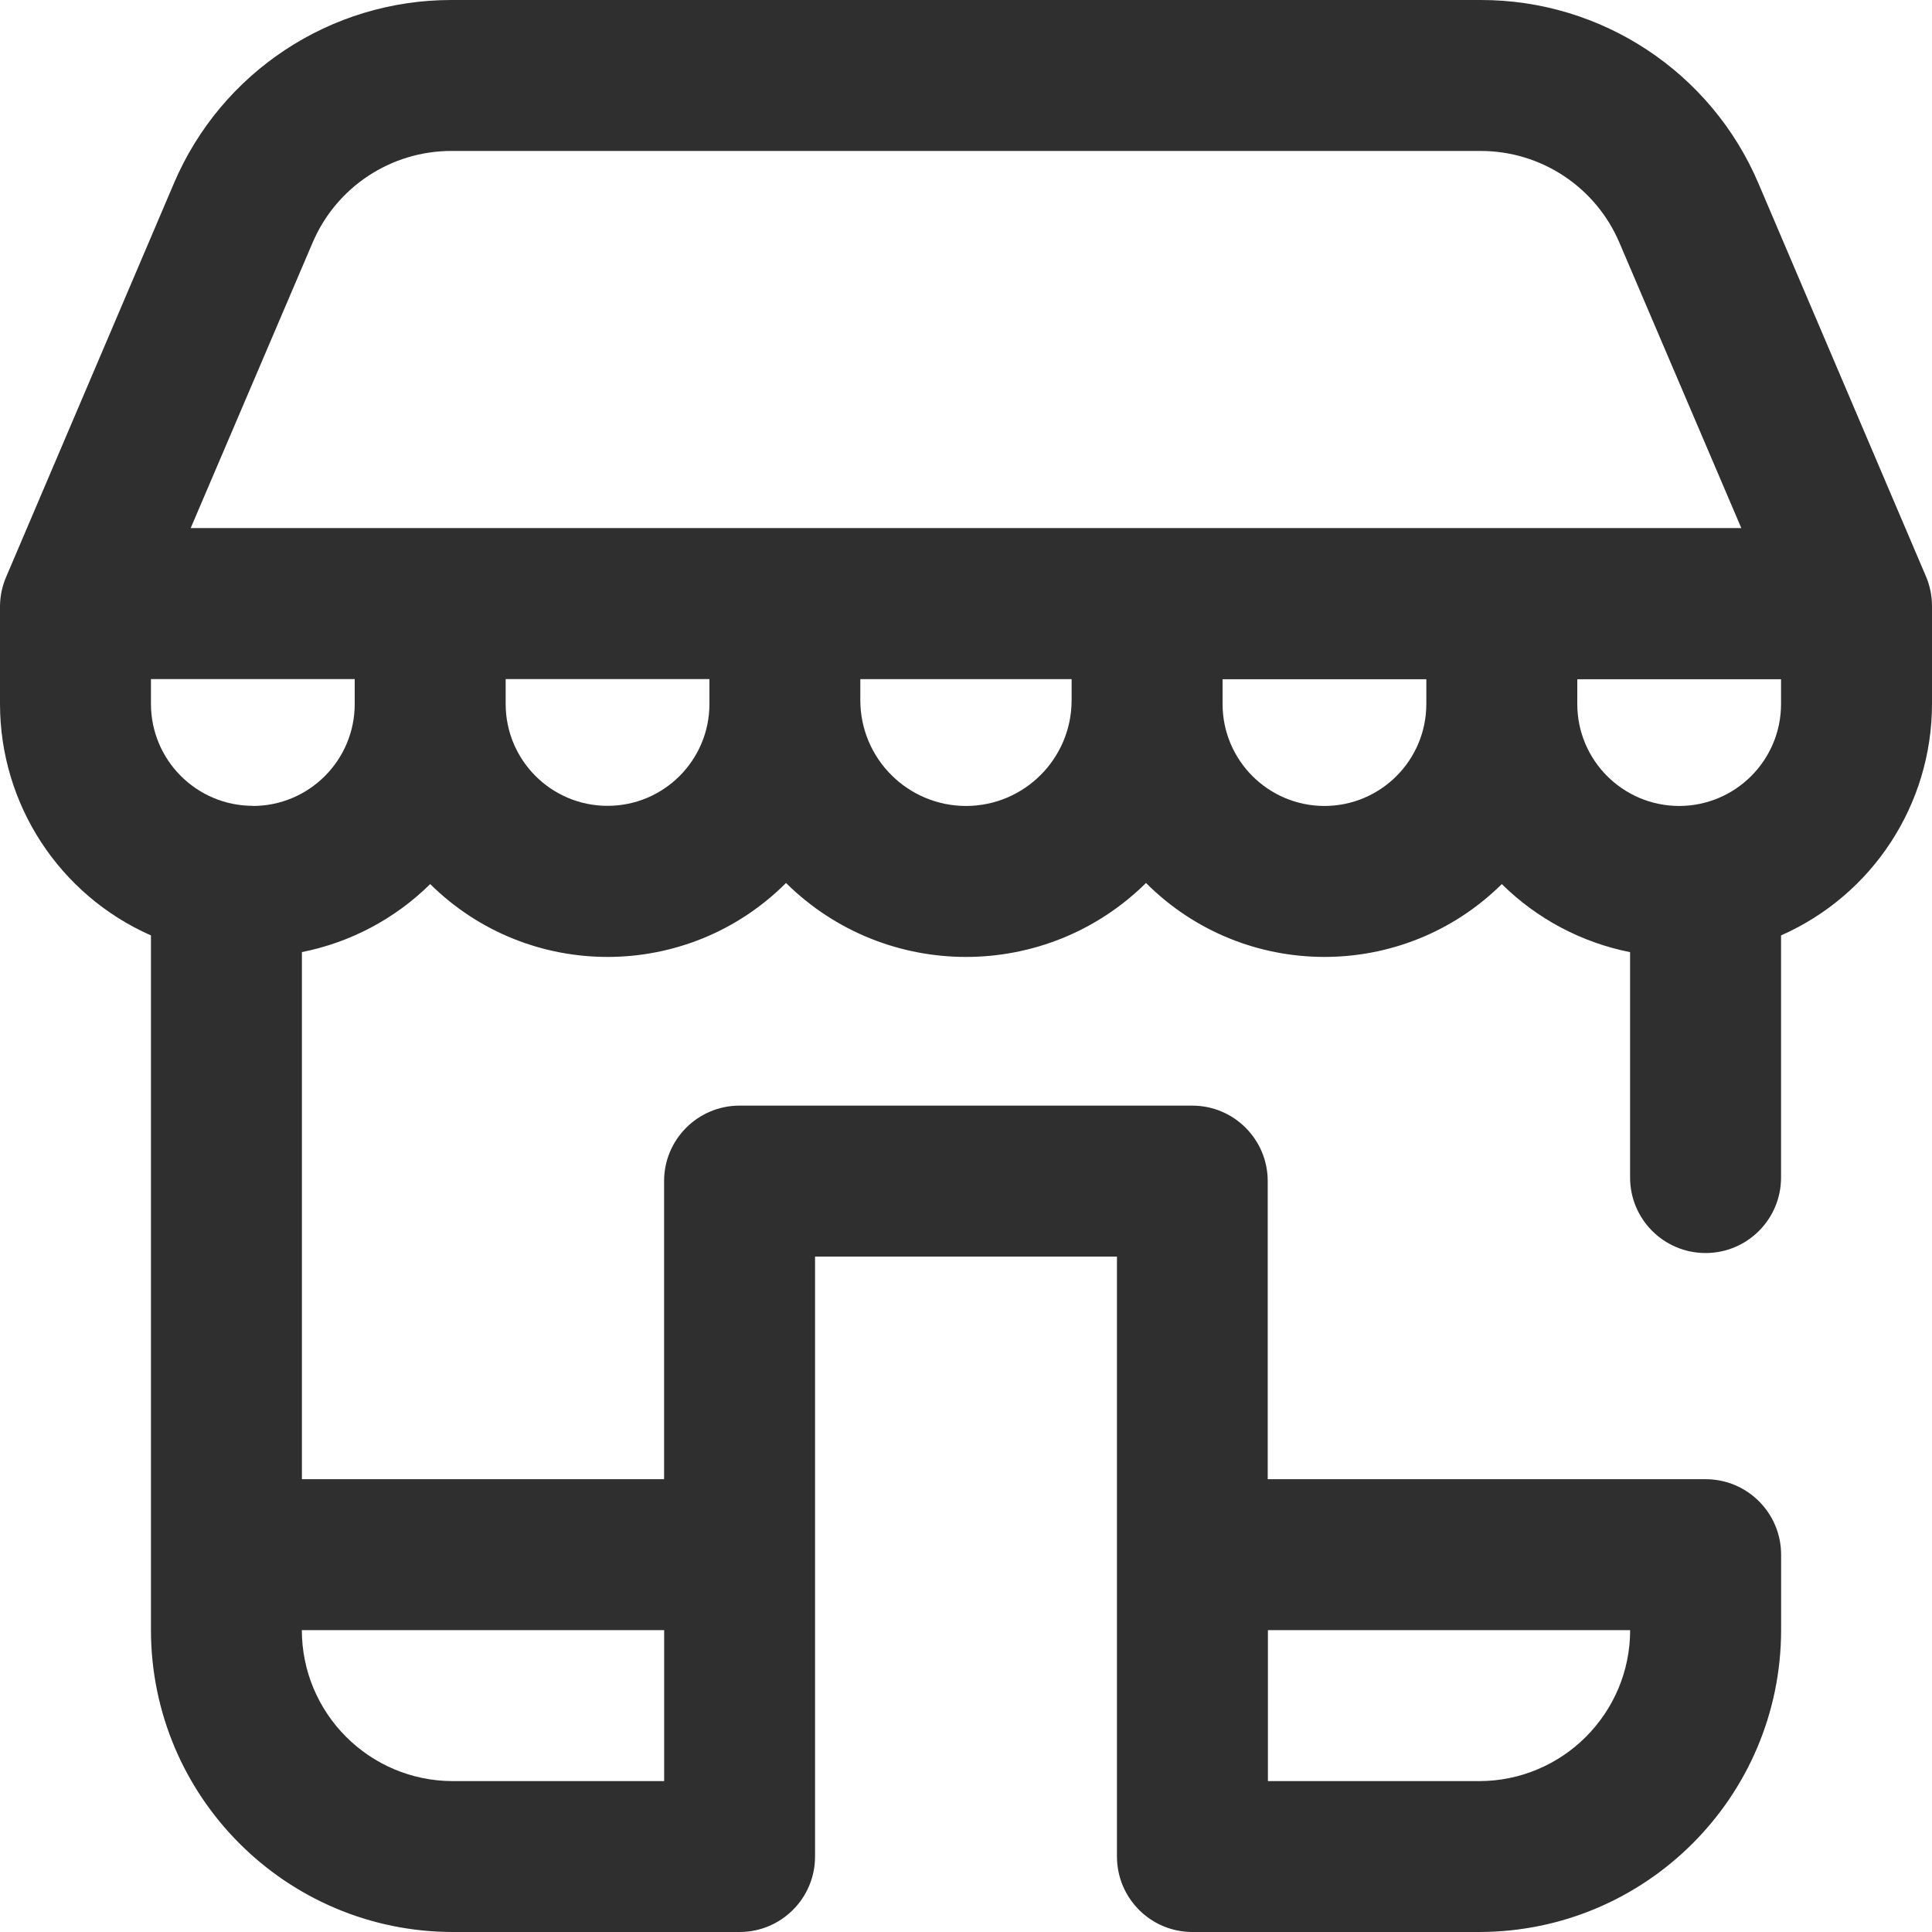
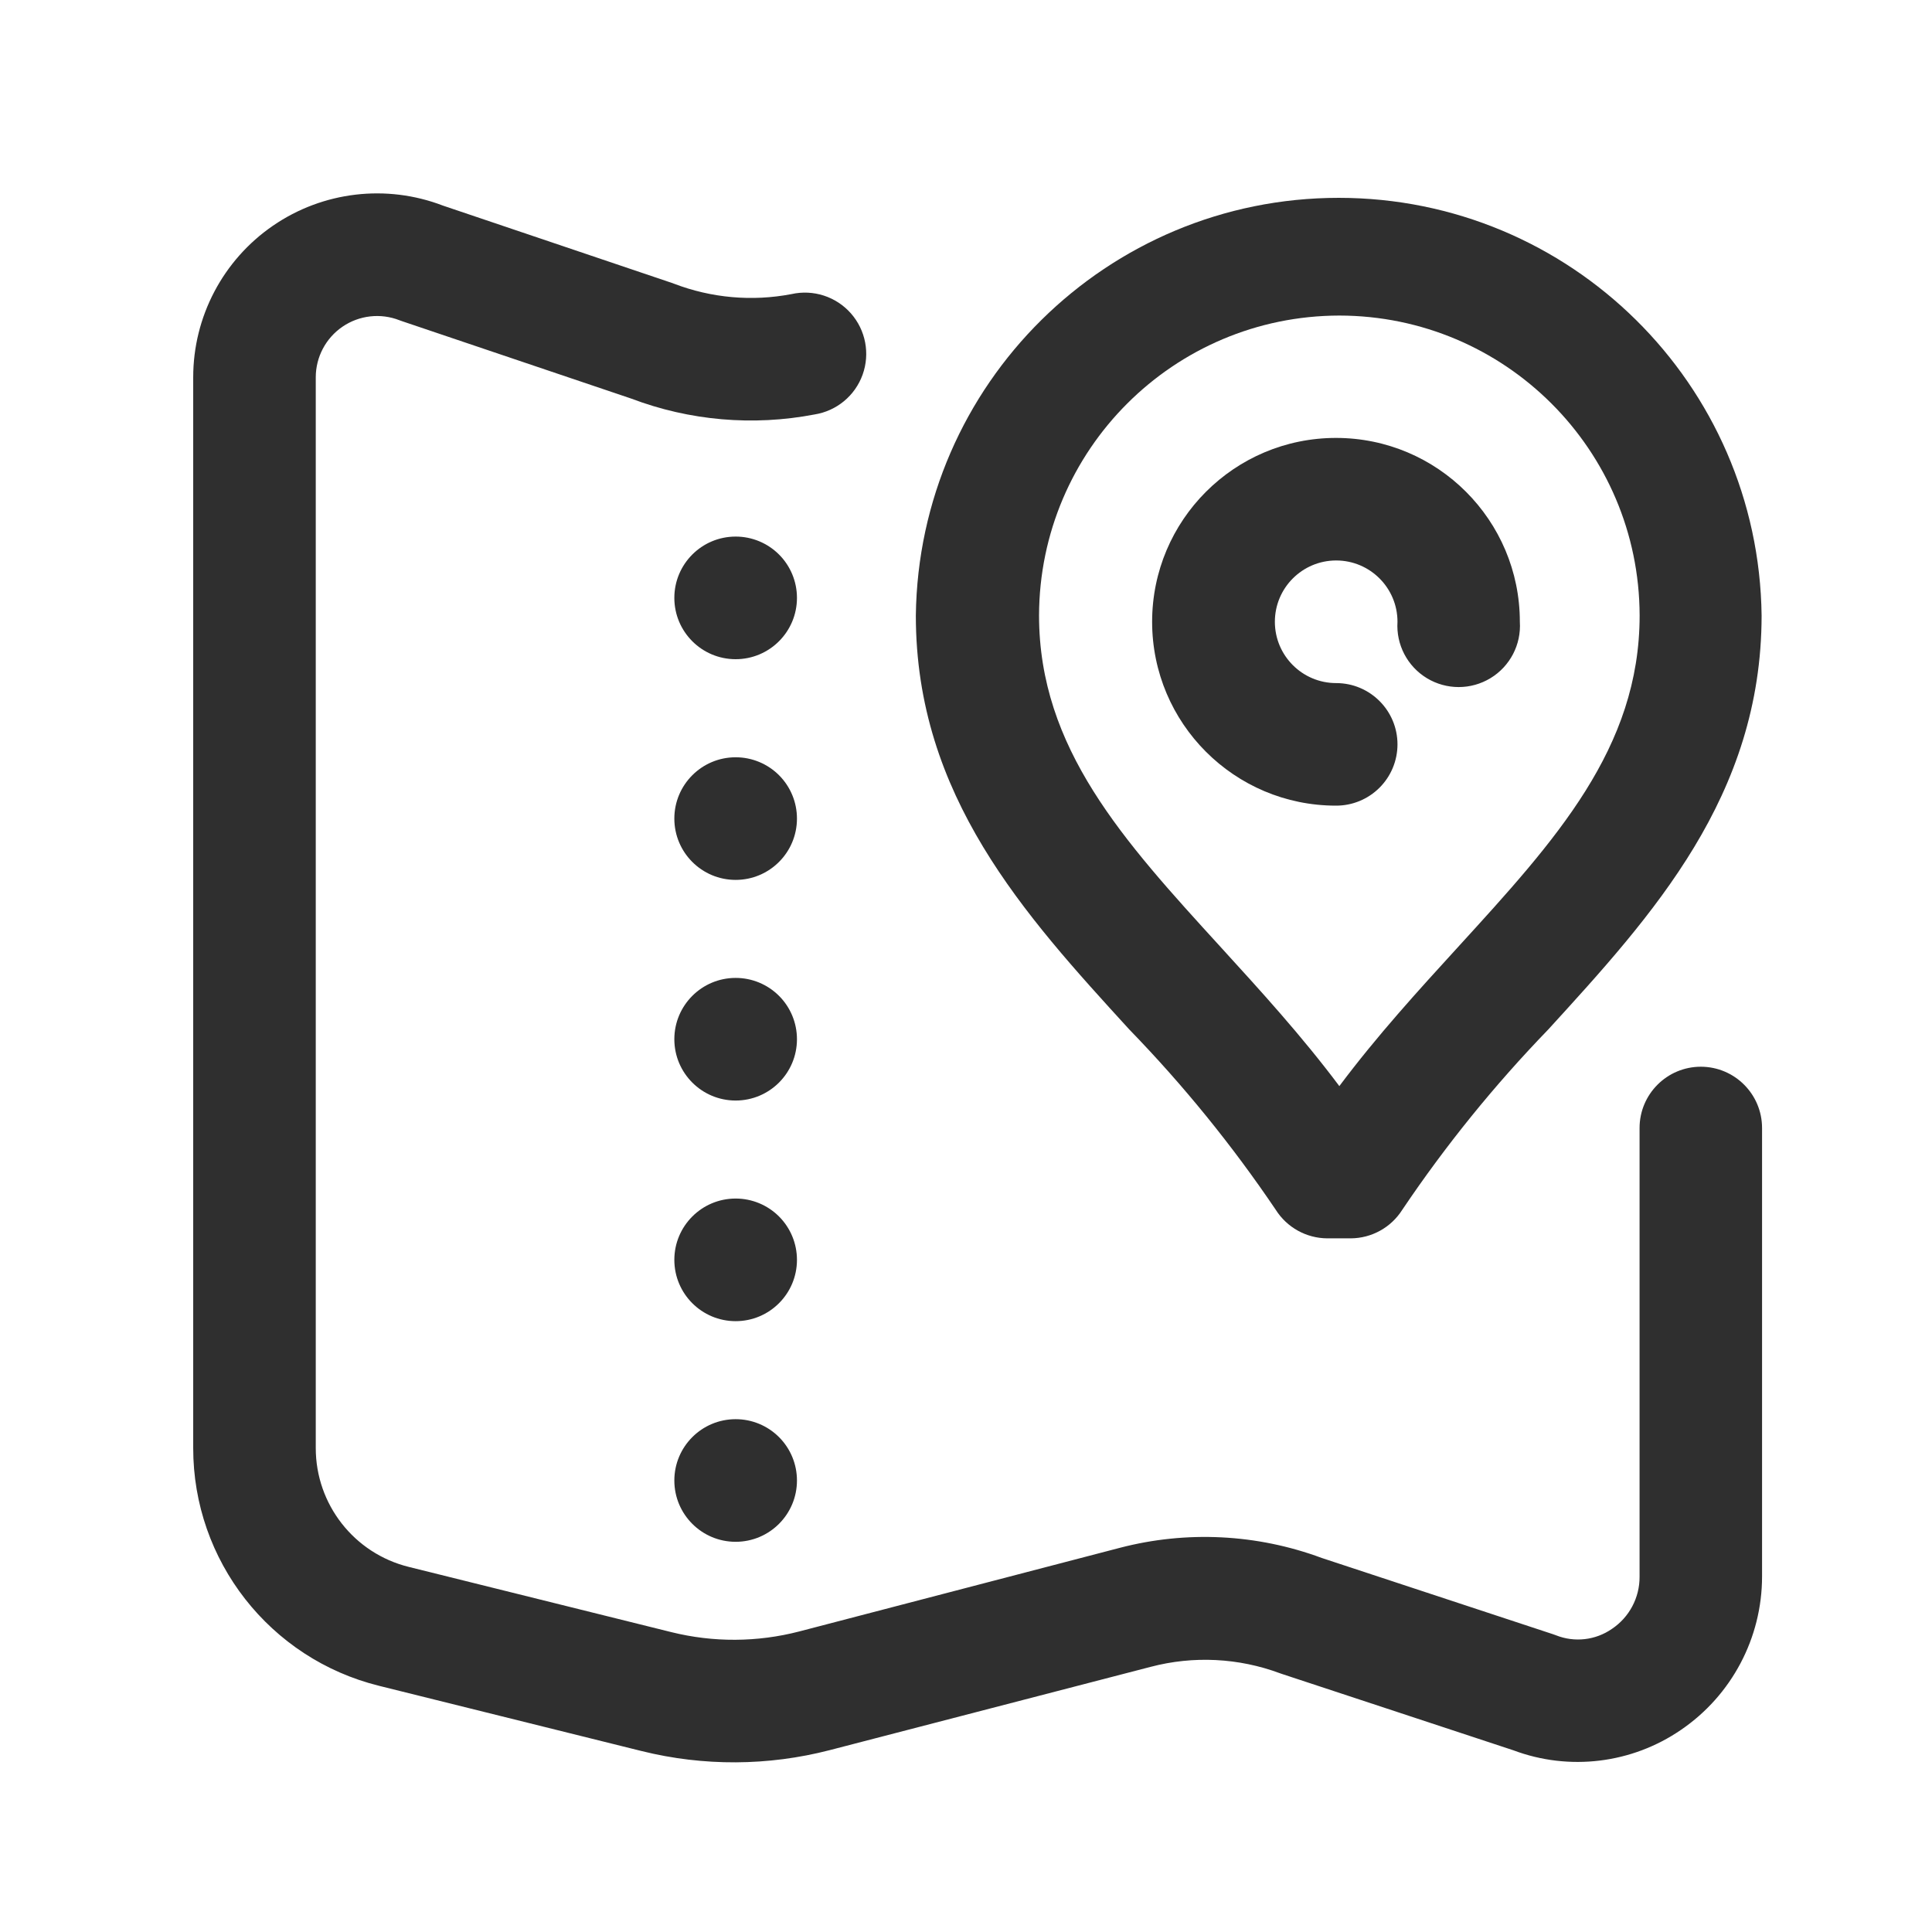
- <svg xmlns="http://www.w3.org/2000/svg" id="prefix__branches_ic_30px_inactive" width="30" height="30" viewBox="0 0 30 30">
-   <path id="prefix__boundaries" d="M0 0H30V30H0z" style="fill:none" />
-   <path id="prefix__store" d="M29.906 8.95l-2.6-6.1A4.681 4.681 0 0 0 22.99 0H7.01A4.681 4.681 0 0 0 2.7 2.848l-2.6 6.1a1.173 1.173 0 0 0-.1.462v1.523a3.93 3.93 0 0 0 2.344 3.592v10.788A4.693 4.693 0 0 0 7.031 30h4.453a1.172 1.172 0 0 0 1.172-1.172v-9.316h4.688v9.316A1.172 1.172 0 0 0 18.516 30h4.453a4.693 4.693 0 0 0 4.688-4.687v-1.172a1.172 1.172 0 0 0-1.172-1.172h-6.8V18.34a1.172 1.172 0 0 0-1.172-1.172h-7.029a1.172 1.172 0 0 0-1.172 1.172v4.629H4.688v-8.185a3.919 3.919 0 0 0 1.992-1.056 3.918 3.918 0 0 0 5.525-.017 3.976 3.976 0 0 0 5.59 0 3.918 3.918 0 0 0 5.525.017 3.919 3.919 0 0 0 1.992 1.057v3.5a1.172 1.172 0 0 0 2.344 0v-3.76A3.931 3.931 0 0 0 30 10.933V9.41a1.173 1.173 0 0 0-.094-.46zM19.688 25.313h5.625a2.347 2.347 0 0 1-2.344 2.344h-3.281zM4.854 3.768A2.341 2.341 0 0 1 7.01 2.344h15.98a2.341 2.341 0 0 1 2.156 1.424L27.039 8.2H2.961zm5.459 21.545v2.344H7.031a2.347 2.347 0 0 1-2.344-2.344zm-6.387-12.8a1.584 1.584 0 0 1-1.582-1.582v-.386h3.164v.386a1.584 1.584 0 0 1-1.582 1.584zm7.09-1.582a1.582 1.582 0 0 1-3.164 0v-.386h3.164zM15 12.515a1.643 1.643 0 0 1-1.641-1.641v-.328h3.281v.328A1.642 1.642 0 0 1 15 12.515zm5.566 0a1.584 1.584 0 0 1-1.582-1.582v-.386h3.164v.386a1.584 1.584 0 0 1-1.582 1.582zm5.508 0a1.584 1.584 0 0 1-1.582-1.582v-.386h3.164v.386a1.584 1.584 0 0 1-1.582 1.582zm0 0" style="fill:#2f2f2f" />
+ <svg xmlns="http://www.w3.org/2000/svg" width="30" height="30" viewBox="0 0 30 30">
+   <defs>
+     <clipPath id="clip-path">
+       <path id="Rectangle_2199" fill="#2f2f2f" stroke="#707070" d="M0 0H30V30H0z" transform="translate(6853 399)" />
+     </clipPath>
+     <style>
+             .cls-3{fill:#2f2f2f}
+         </style>
+   </defs>
+   <g id="Mask_Group_94" clip-path="url(#clip-path)" transform="translate(-6853 -399)">
+     <g id="map" transform="translate(6855.974 402)">
+       <g id="Group_9852" transform="translate(.026)">
+         <g id="Group_9851">
+           <path id="Path_8270" d="M241.582 15.786a.952.952 0 0 0 .8.443h.364a.952.952 0 0 0 .8-.443 20.462 20.462 0 0 1 2.267-2.8c1.627-1.782 3.31-3.625 3.313-6.428a6.567 6.567 0 0 0-13.133 0c0 2.8 1.685 4.644 3.313 6.426a20.463 20.463 0 0 1 2.276 2.802zm.987-13.886a4.669 4.669 0 0 1 4.663 4.656c0 2.064-1.306 3.491-2.815 5.144-.623.682-1.261 1.381-1.848 2.165-.587-.784-1.226-1.483-1.848-2.165-1.509-1.653-2.813-3.08-2.815-5.142a4.67 4.67 0 0 1 4.663-4.658z" class="cls-3" transform="translate(-224.772)" />
+           <path id="Path_8271" d="M316.8 84.622a.952.952 0 0 0-.952-.952.952.952 0 1 1 .952-.952.952.952 0 1 0 1.9 0 2.855 2.855 0 1 0-2.855 2.855.952.952 0 0 0 .955-.951z" class="cls-3" transform="translate(-298.1 -76.063)" />
+           <path id="Path_8272" d="M23.437 13.619a.952.952 0 0 0-.952.952v6.969a.967.967 0 0 1-.429.808.924.924 0 0 1-.868.1l-.047-.017-3.591-1.184a5.223 5.223 0 0 0-3.137-.157l-4.98 1.299a4.036 4.036 0 0 1-1.981.01l-4.078-1.013a1.9 1.9 0 0 1-1.445-1.847V2.913a.952.952 0 0 1 1.3-.885l.045.016 3.553 1.2a5.244 5.244 0 0 0 2.846.247.952.952 0 1 0-.358-1.869 3.342 3.342 0 0 1-1.824-.162l-.036-.013L3.905.248A2.855 2.855 0 0 0 .026 2.913v16.626a3.8 3.8 0 0 0 2.889 3.694l4.077 1.013a5.945 5.945 0 0 0 2.918-.015l4.982-1.293a3.329 3.329 0 0 1 2.011.1l.035.012 3.586 1.183a2.839 2.839 0 0 0 2.606-.318 2.883 2.883 0 0 0 1.257-2.379v-6.965a.952.952 0 0 0-.95-.952z" class="cls-3" transform="translate(-.026 -.055)" />
+           <path id="Path_8273" d="M157.962 184.045a.952.952 0 1 0 .952.952.951.951 0 0 0-.952-.952z" class="cls-3" transform="translate(-149.539 -175.286)" />
+           <path id="Path_8274" d="M157.962 256.038a.952.952 0 1 0 .952.952.951.951 0 0 0-.952-.952z" class="cls-3" transform="translate(-149.539 -243.853)" />
+           <path id="Path_8275" d="M157.962 328.031a.952.952 0 1 0 .952.952.951.951 0 0 0-.952-.952z" class="cls-3" transform="translate(-149.539 -312.42)" />
+           <path id="Path_8276" d="M157.962 112.053a.952.952 0 1 0 .952.952.951.951 0 0 0-.952-.952z" class="cls-3" transform="translate(-149.539 -106.721)" />
+           <path id="Path_8277" d="M157.962 400.023a.952.952 0 1 0 .952.952.951.951 0 0 0-.952-.952z" class="cls-3" transform="translate(-149.539 -380.986)" />
+         </g>
+       </g>
+     </g>
+   </g>
</svg>
